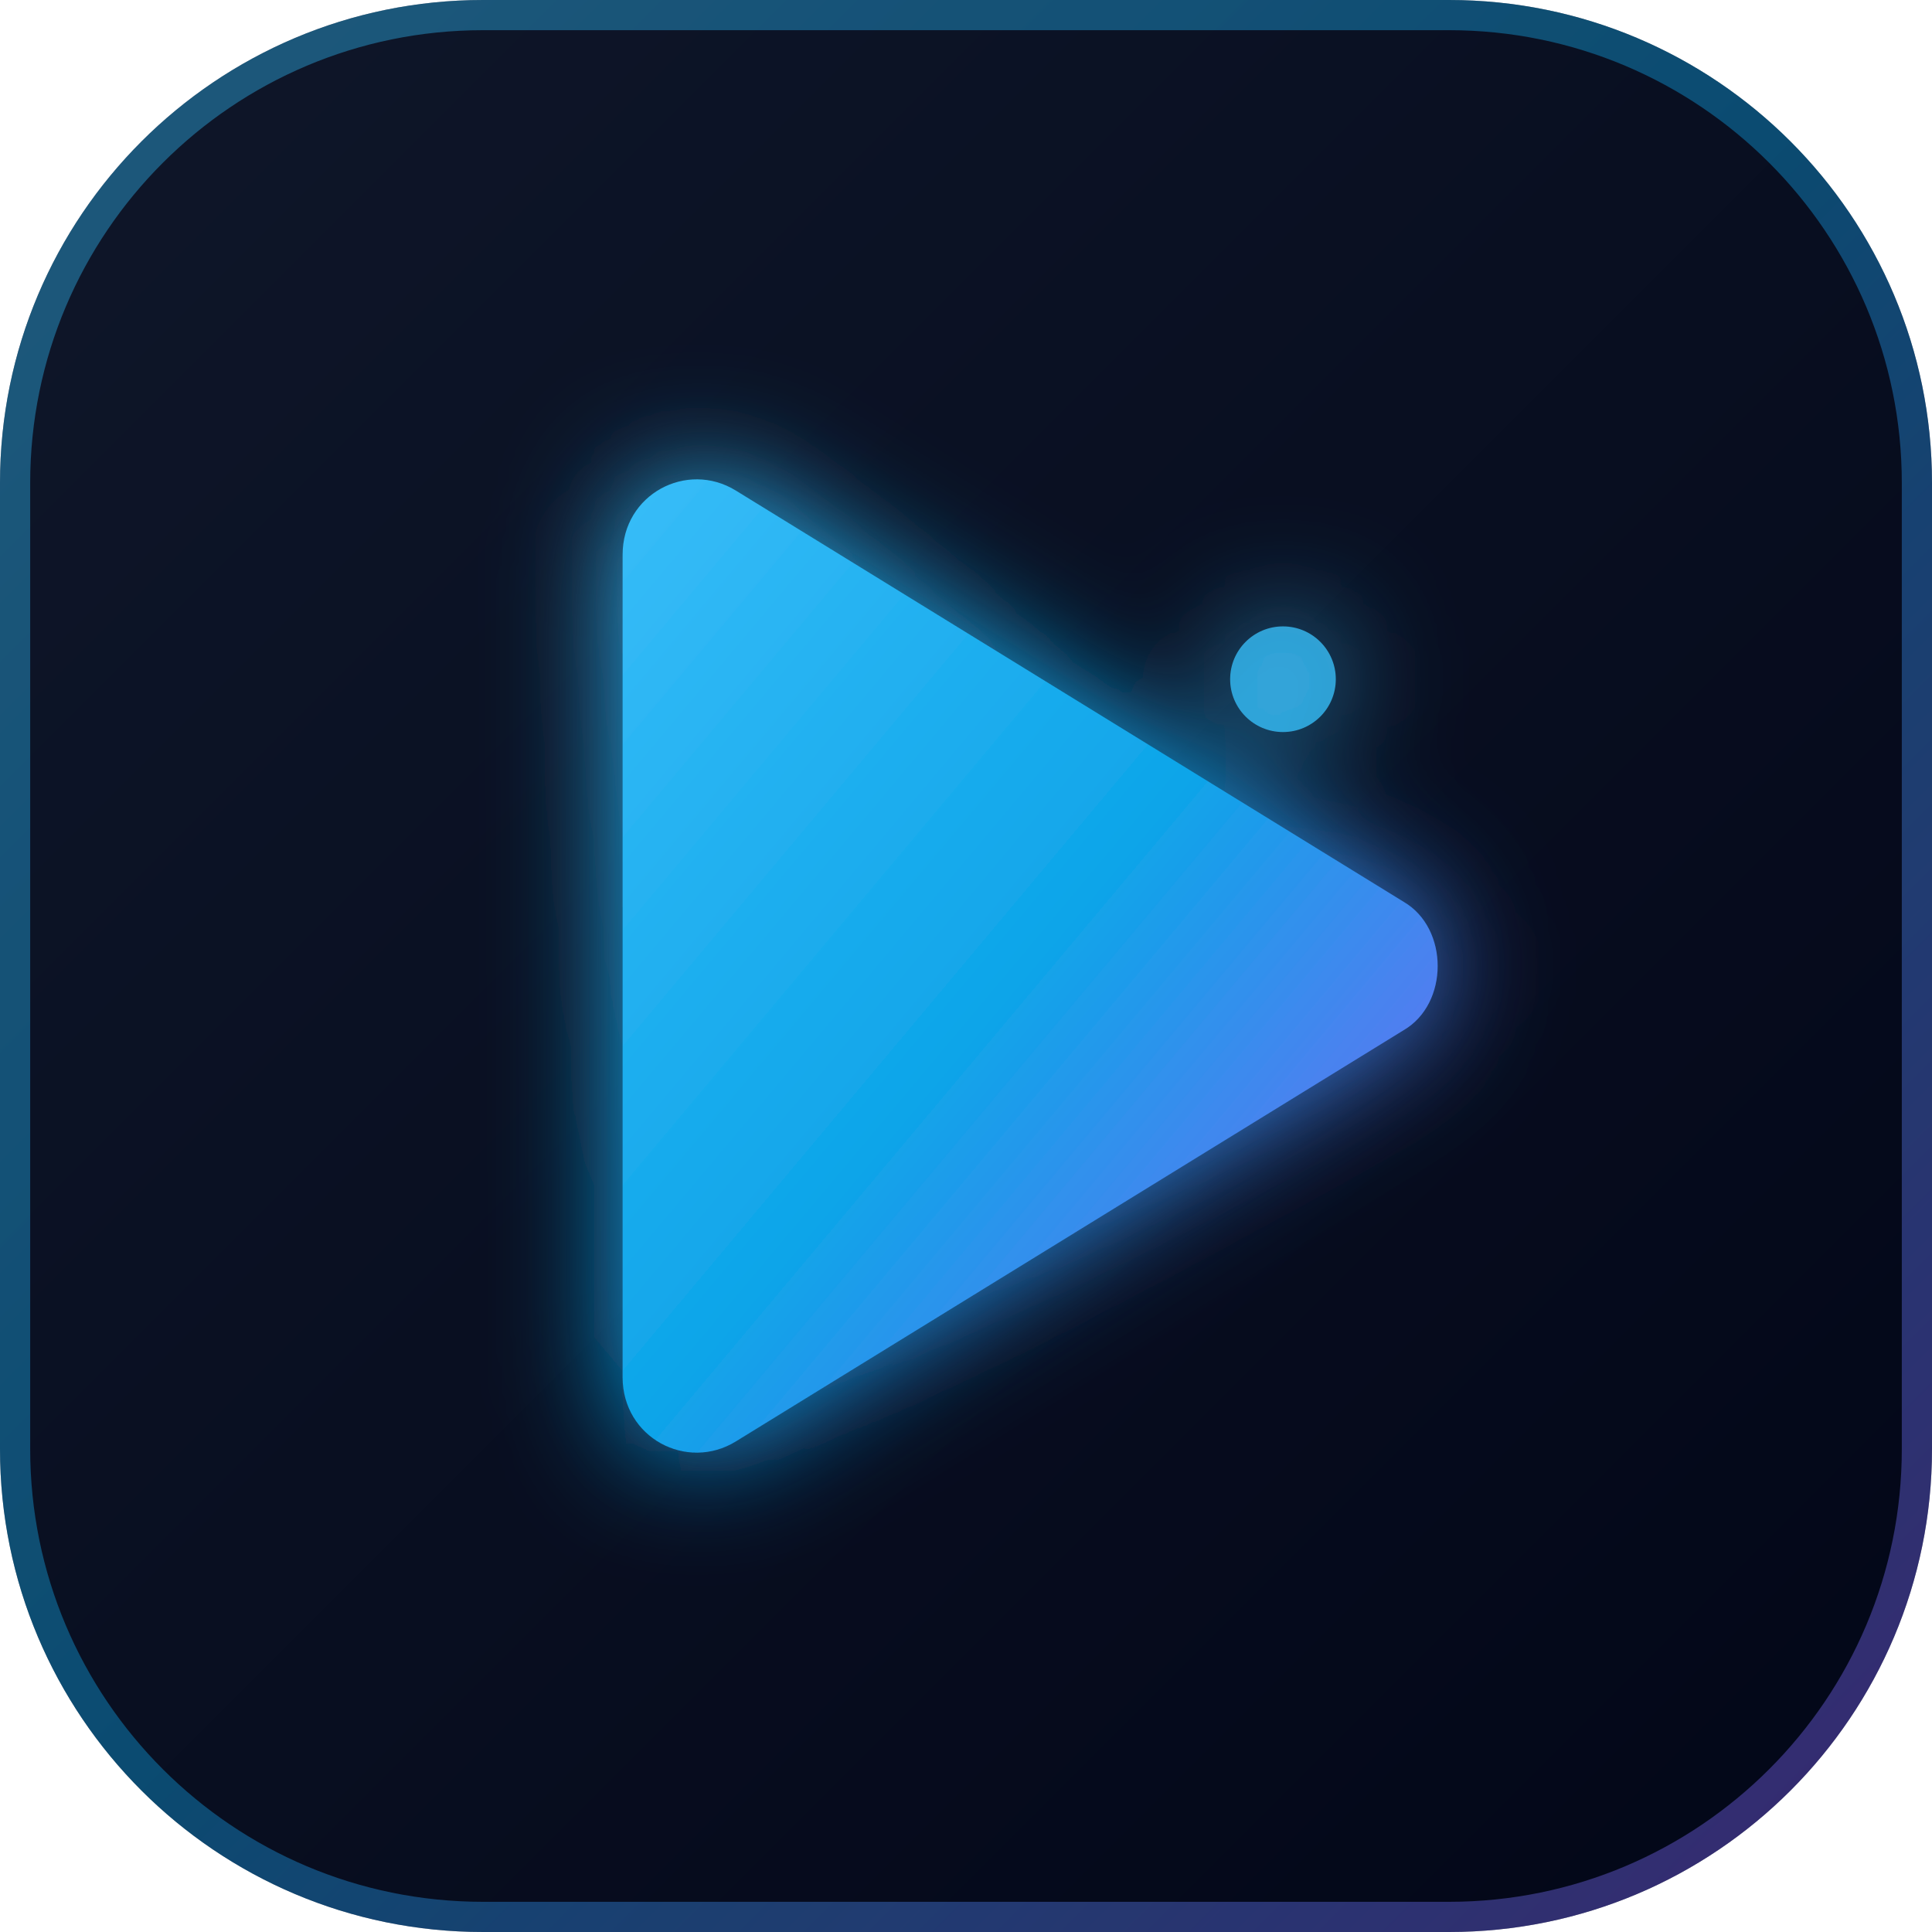
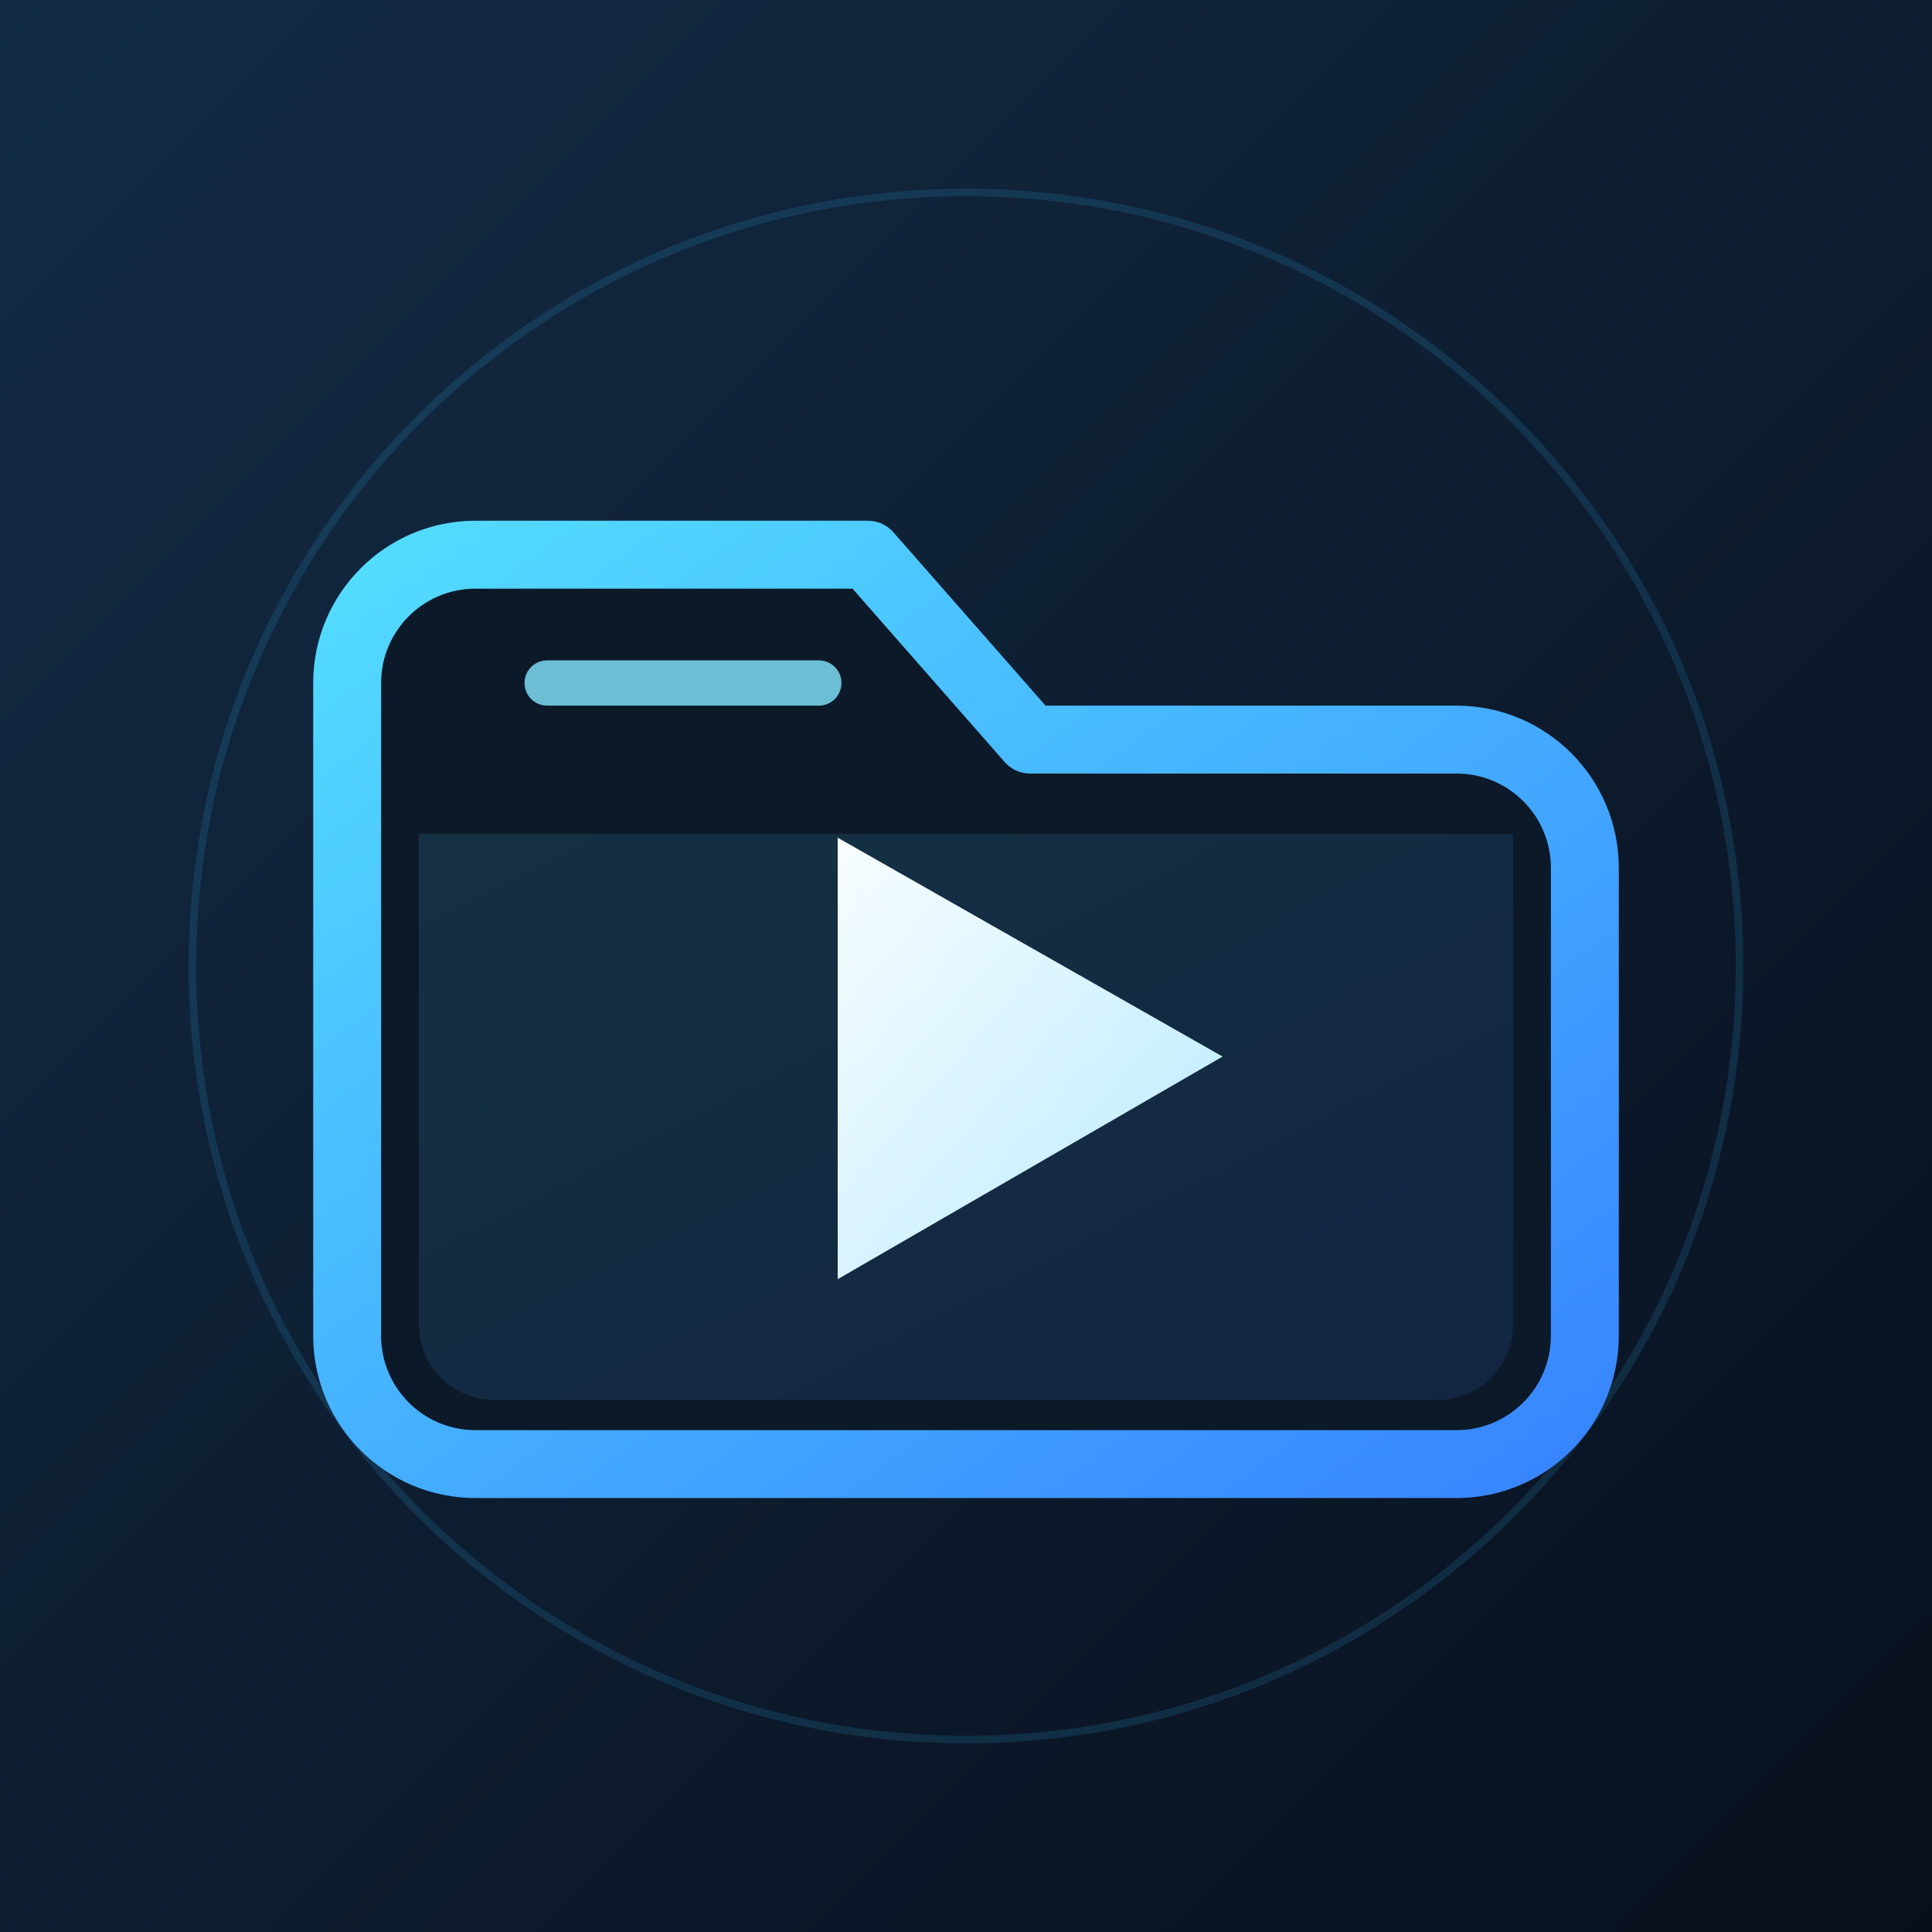
- <svg xmlns="http://www.w3.org/2000/svg" viewBox="0 0 512 512" width="100%" height="100%">
+ <svg xmlns="http://www.w3.org/2000/svg" viewBox="0 0 512 512">
  <defs>
-     <linearGradient id="bg" x1="0%" y1="0%" x2="100%" y2="100%">
-       <stop offset="0%" stop-color="#0f172a" />
-       <stop offset="100%" stop-color="#020617" />
+     <linearGradient id="background" x1="0" y1="0" x2="1" y2="1">
+       <stop offset="0" stop-color="#132c46" />
+       <stop offset="1" stop-color="#080f1c" />
    </linearGradient>
-     <linearGradient id="neon" x1="0%" y1="0%" x2="100%" y2="100%">
-       <stop offset="0%" stop-color="#38bdf8" />
-       <stop offset="50%" stop-color="#0ea5e9" />
-       <stop offset="100%" stop-color="#8b5cf6" />
+     <linearGradient id="accent" x1="0" y1="0" x2="1" y2="1">
+       <stop offset="0" stop-color="#53dcff" />
+       <stop offset="1" stop-color="#3885ff" />
    </linearGradient>
-     <filter id="glow" x="-20%" y="-20%" width="140%" height="140%">
-       <feGaussianBlur stdDeviation="16" result="blur" />
-       <feComposite in="SourceGraphic" in2="blur" operator="over" />
-     </filter>
+     <linearGradient id="play" x1="0" y1="0" x2="1" y2="1">
+       <stop offset="0" stop-color="#f8fdff" />
+       <stop offset="1" stop-color="#b9eaff" />
+     </linearGradient>
  </defs>
-   <rect width="512" height="512" rx="128" fill="url(#bg)" />
-   <rect width="504" height="504" x="4" y="4" rx="124" fill="none" stroke="url(#neon)" stroke-width="8" stroke-opacity="0.4" />
-   <g filter="url(#glow)">
-     <path d="M 195 130 C 182 122 165 131 165 147 L 165 365 C 165 381 182 390 195 382 L 372 273 C 384 266 384 246 372 239 Z" fill="url(#neon)" />
-     <circle cx="340" cy="180" r="14" fill="#38bdf8" opacity="0.8" />
-   </g>
+   <rect width="512" height="512" fill="url(#background)" />
+   <circle cx="256" cy="256" r="205" fill="none" stroke="#38bdf8" stroke-opacity=".14" stroke-width="2" />
+   <path d="M92 181a34 34 0 0 1 34-34h104l43 49h113a34 34 0 0 1 34 34v124a34 34 0 0 1-34 34H126a34 34 0 0 1-34-34z" fill="#0c1928" stroke="url(#accent)" stroke-width="18" stroke-linejoin="round" />
+   <path d="M111 221h290v130a20 20 0 0 1-20 20H131a20 20 0 0 1-20-20z" fill="url(#accent)" fill-opacity=".12" />
+   <path d="m222 222 102 58-102 59z" fill="url(#play)" />
+   <path d="M145 181h72" stroke="#83e7ff" stroke-linecap="round" stroke-width="12" opacity=".8" />
</svg>
